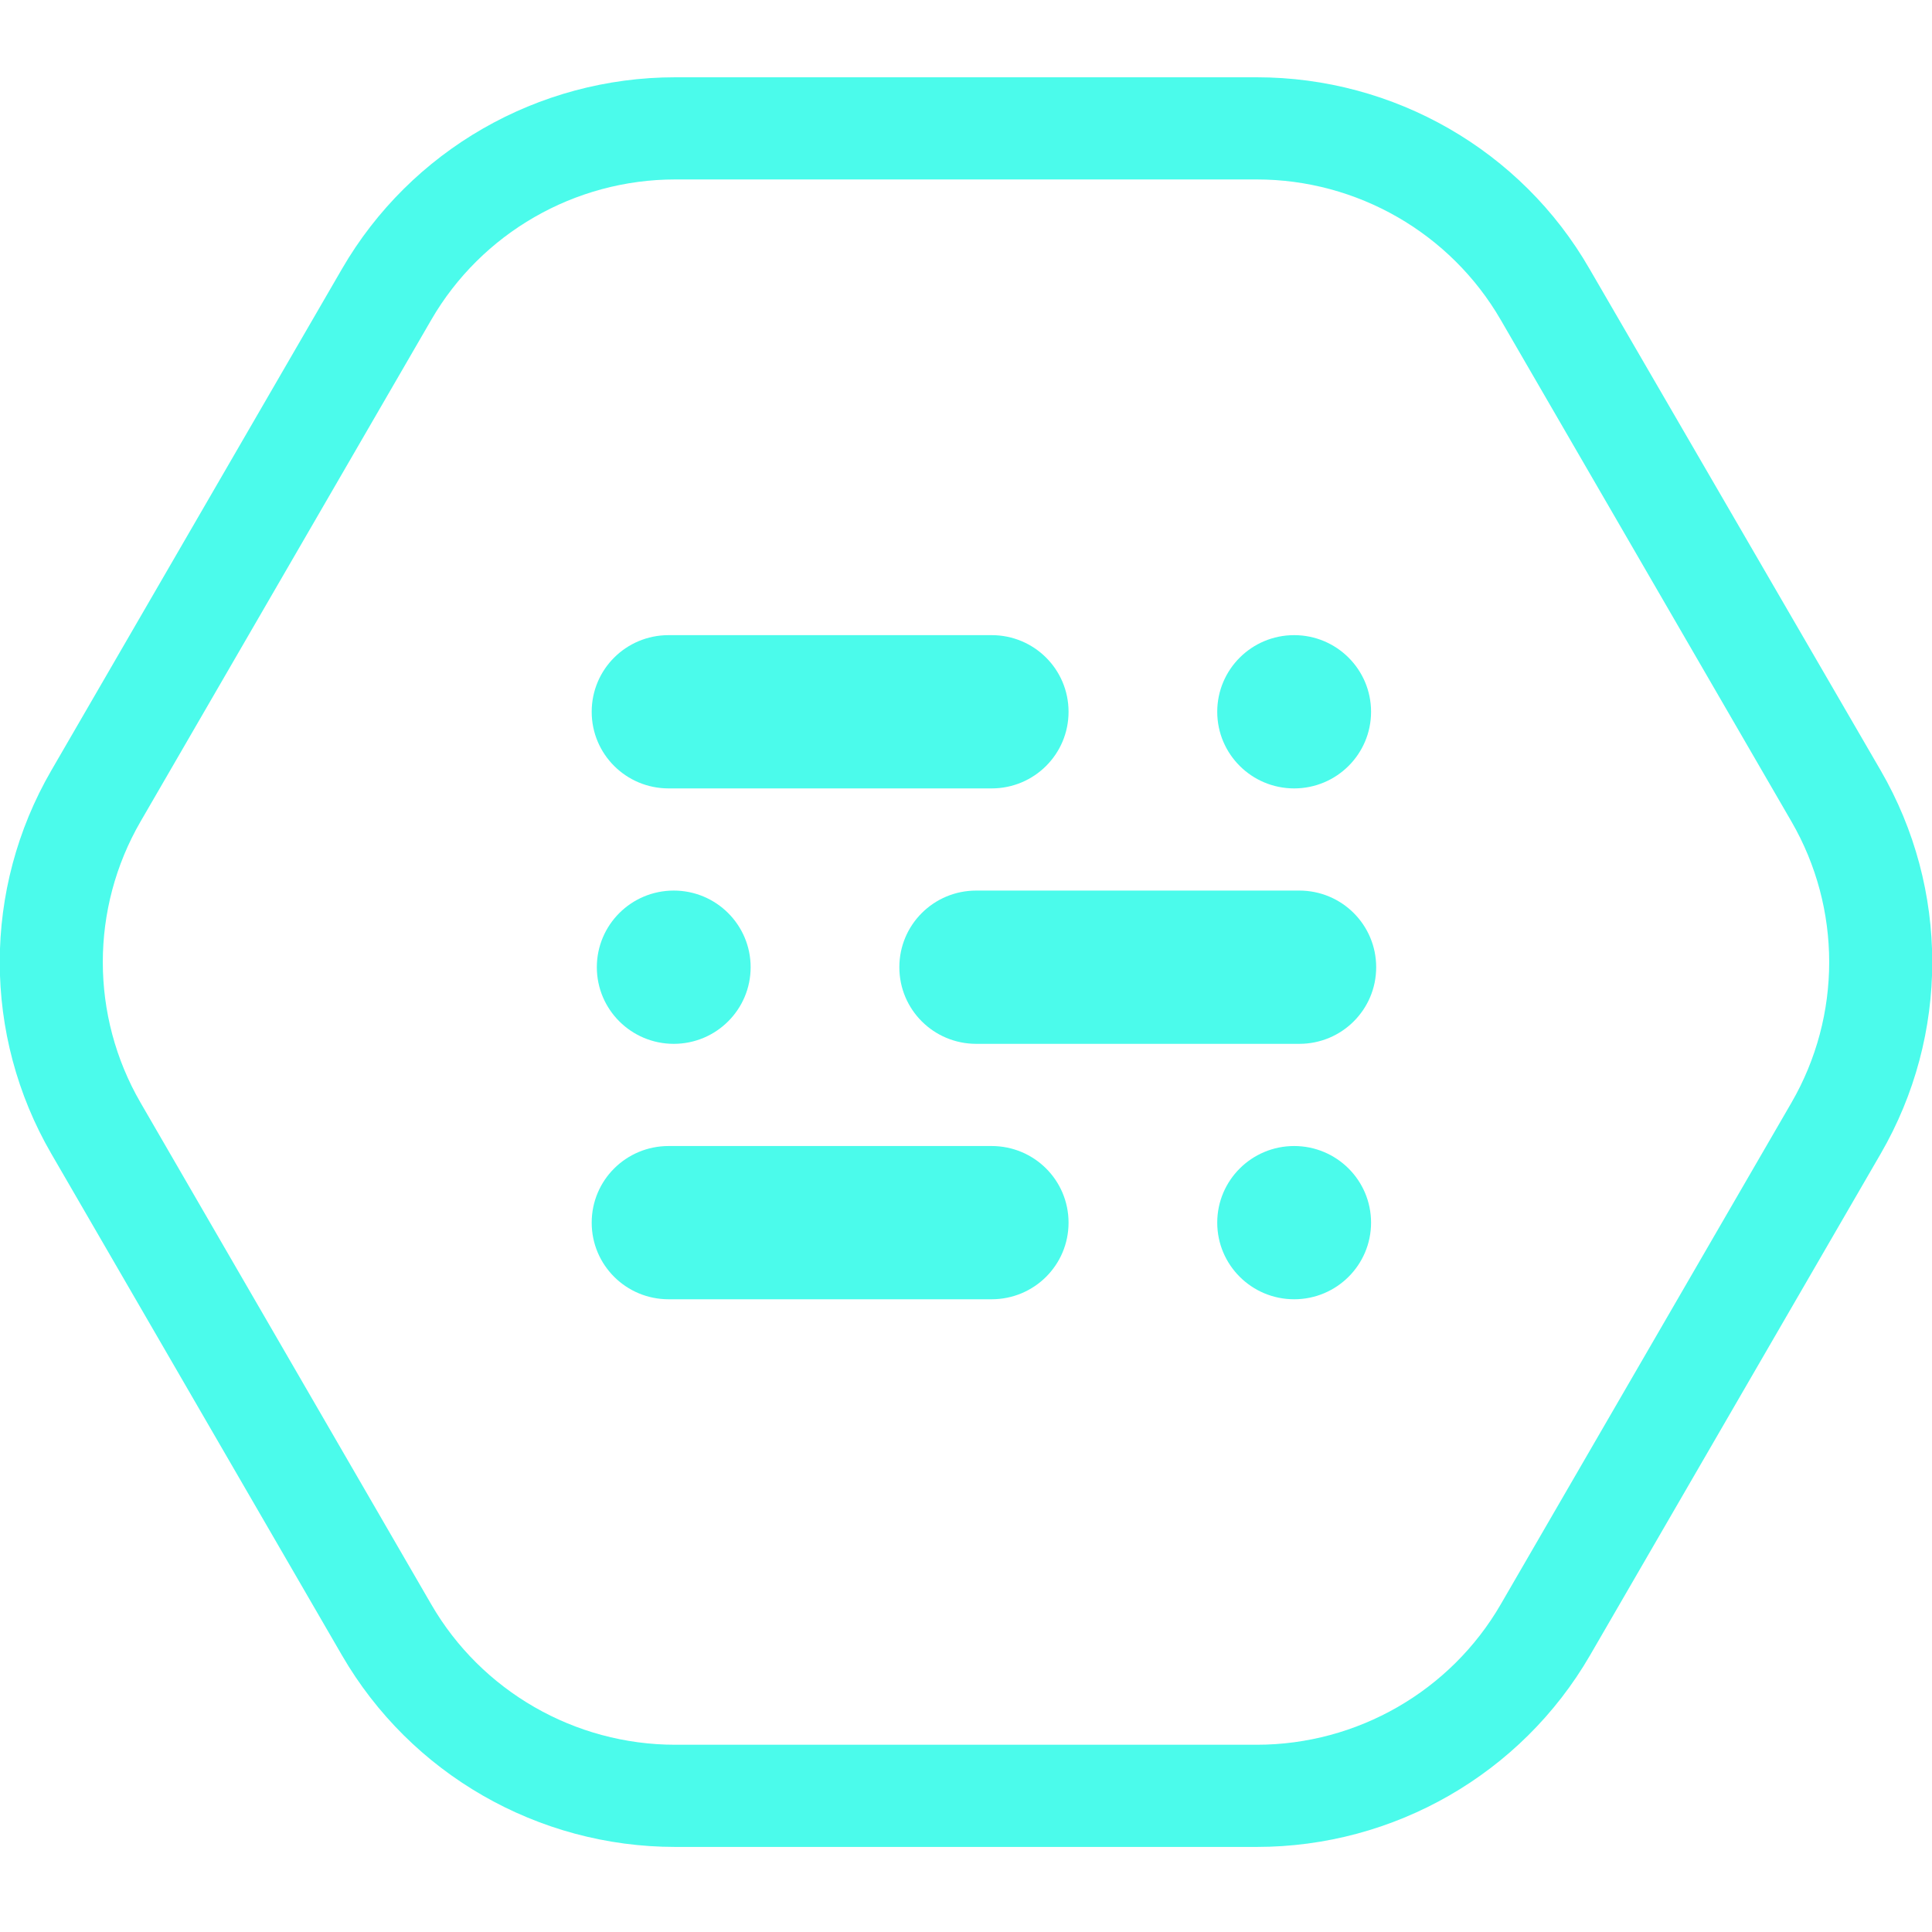
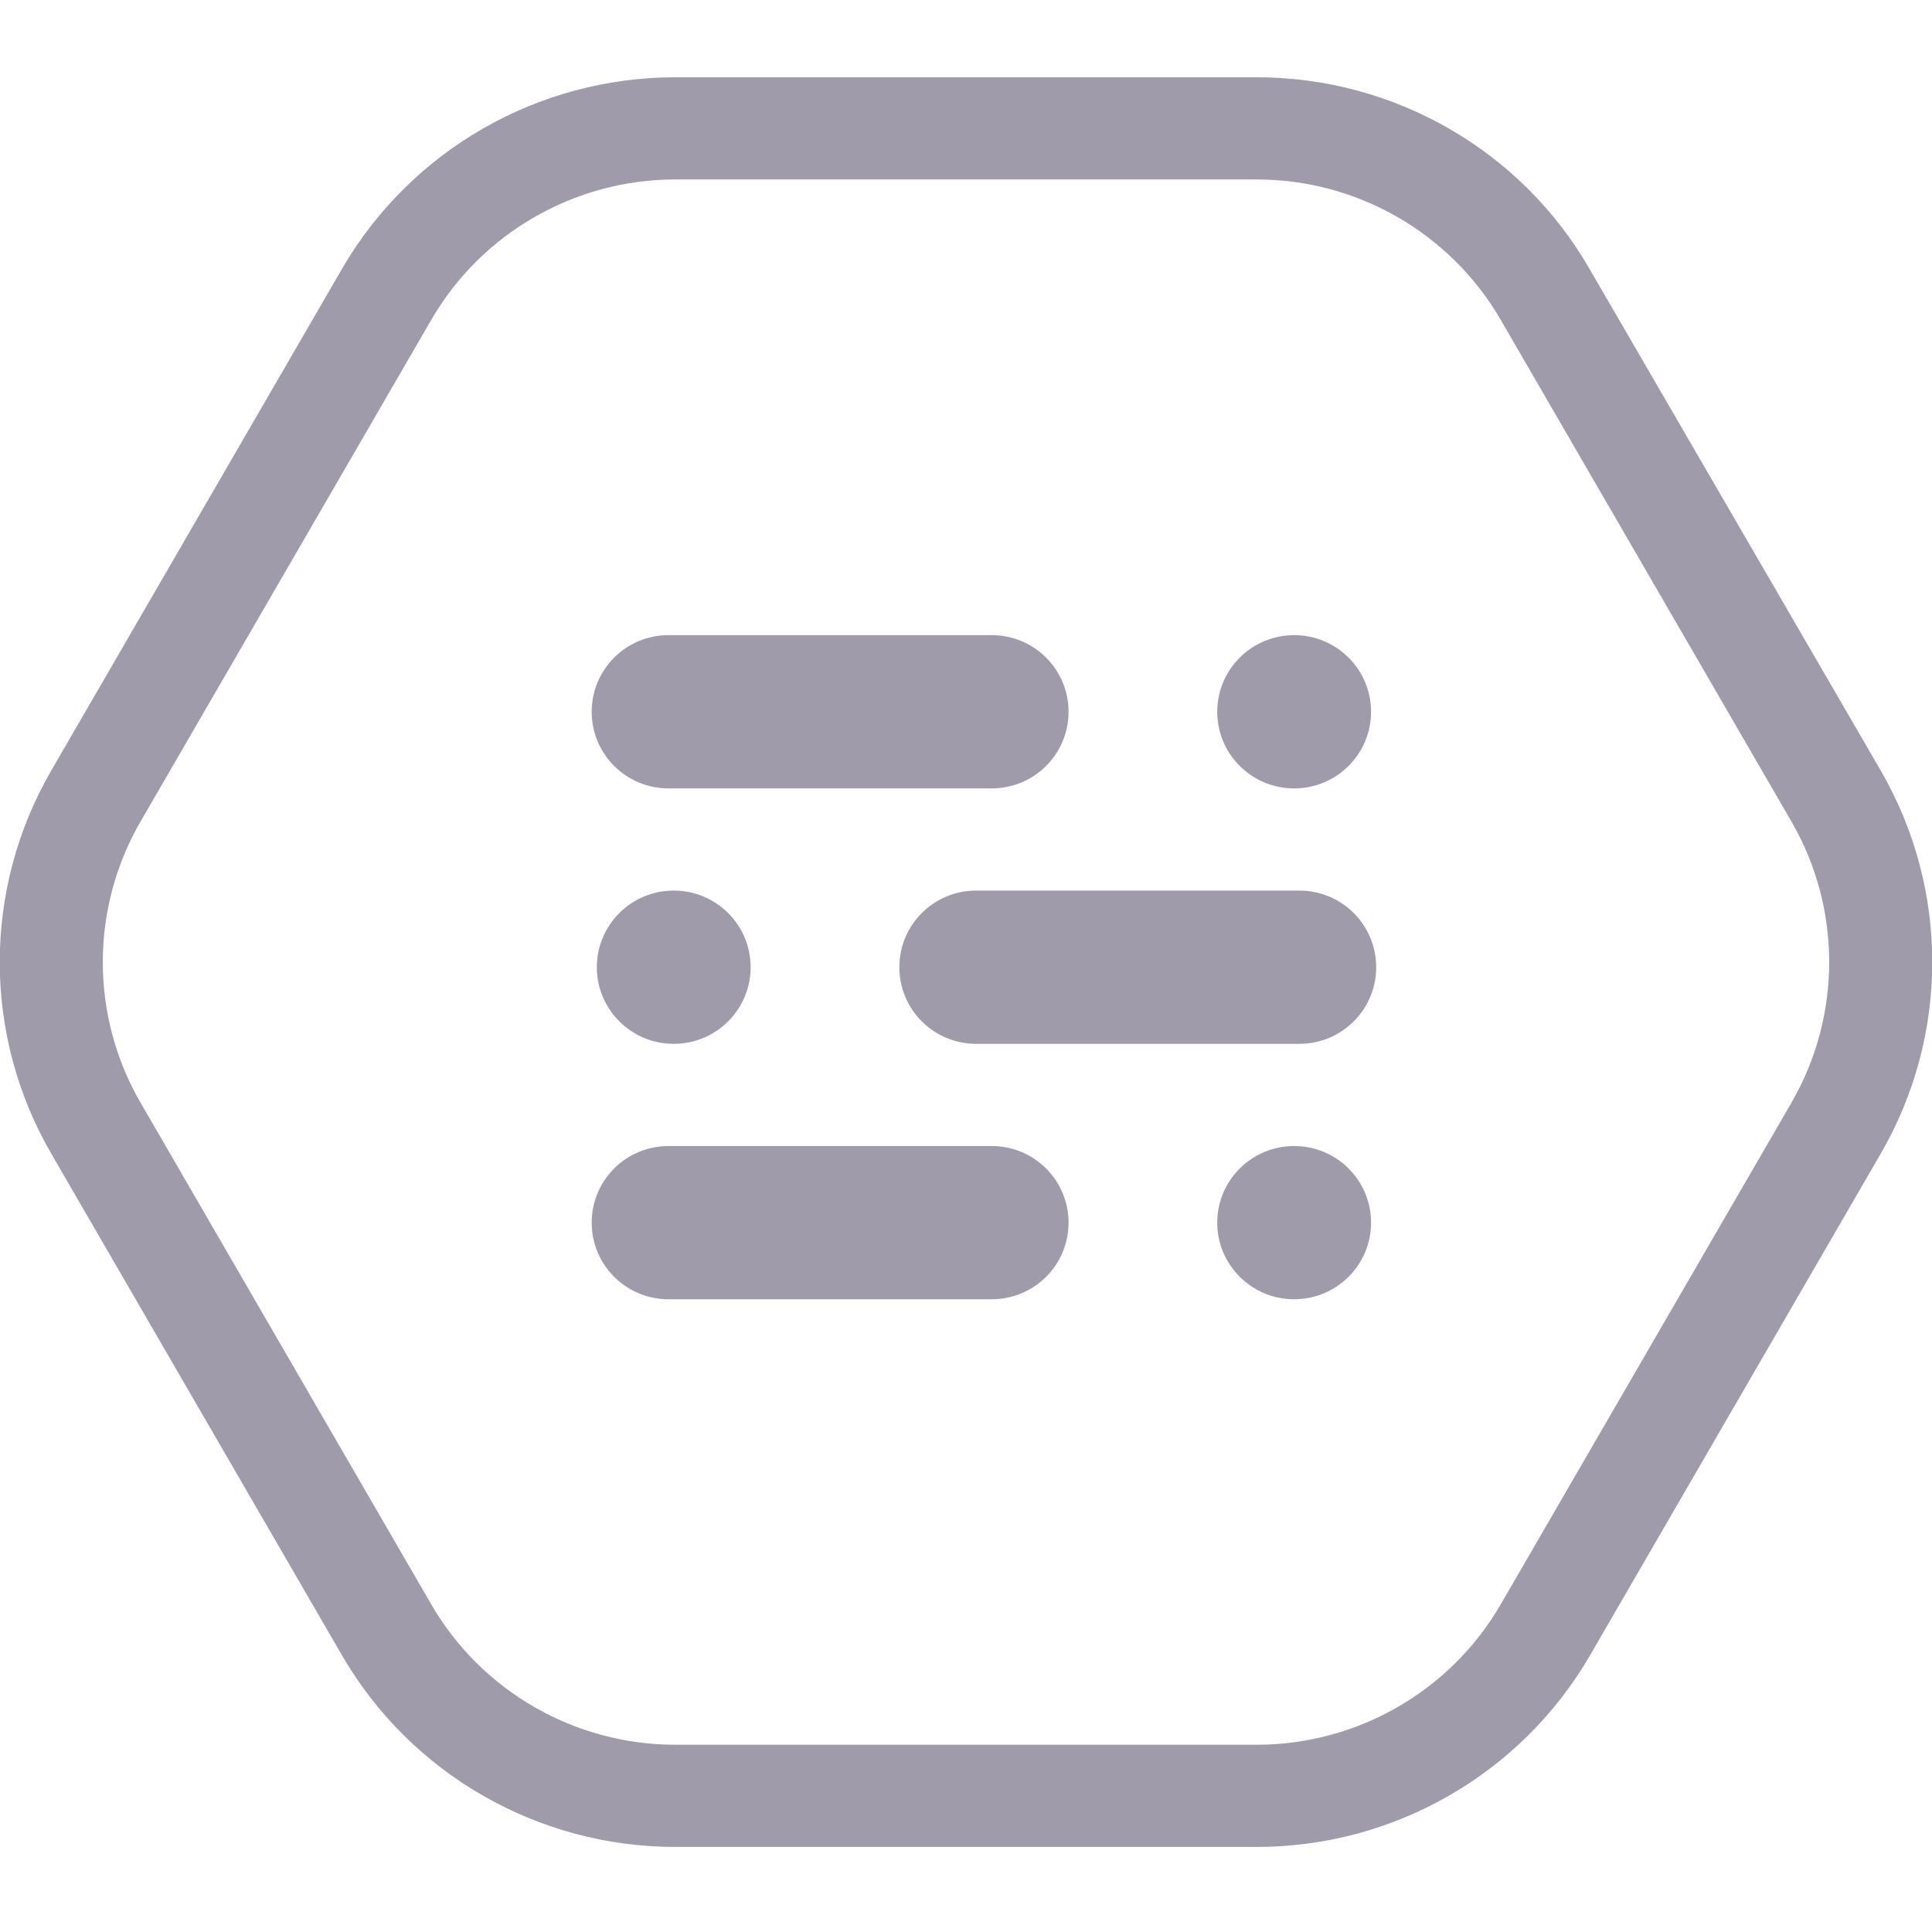
<svg xmlns="http://www.w3.org/2000/svg" width="100" height="100" viewBox="0 0 100 100" fill="none">
  <g clip-path="url(#clip0)">
-     <path d="M65.048 9.288C70.249 9.288 75.079 12.065 77.68 16.56L92.728 42.527C95.329 47.022 95.329 52.575 92.728 57.07L77.68 83.037C75.079 87.532 70.249 90.308 65.048 90.308H34.952C29.75 90.308 24.92 87.532 22.319 83.037L7.272 57.07C4.671 52.575 4.671 47.022 7.272 42.527L22.319 16.56C24.92 12.065 29.75 9.288 34.952 9.288H65.048ZM65.048 4H34.952C27.84 4 21.258 7.781 17.702 13.916L2.654 39.882C-0.902 46.017 -0.902 53.58 2.654 59.714L17.702 85.681C21.258 91.815 27.84 95.597 34.952 95.597H65.048C72.16 95.597 78.742 91.815 82.298 85.681L97.346 59.714C100.902 53.58 100.902 46.017 97.346 39.882L82.272 13.916C78.742 7.781 72.16 4 65.048 4Z" fill="#4bfbeb" />
-     <path d="M66.985 40.808C69.184 40.808 70.966 39.032 70.966 36.842C70.966 34.651 69.184 32.875 66.985 32.875C64.787 32.875 63.004 34.651 63.004 36.842C63.004 39.032 64.787 40.808 66.985 40.808Z" fill="#4bfbeb" />
-     <path d="M51.327 40.808H34.607C32.404 40.808 30.626 39.036 30.626 36.842C30.626 34.647 32.404 32.875 34.607 32.875H51.327C53.53 32.875 55.308 34.647 55.308 36.842C55.308 39.036 53.53 40.808 51.327 40.808Z" fill="#4bfbeb" />
-     <path d="M66.985 67.25C69.184 67.25 70.966 65.475 70.966 63.284C70.966 61.093 69.184 59.318 66.985 59.318C64.787 59.318 63.004 61.093 63.004 63.284C63.004 65.475 64.787 67.25 66.985 67.25Z" fill="#4bfbeb" />
-     <path d="M51.327 67.25H34.607C32.404 67.25 30.626 65.479 30.626 63.284C30.626 61.089 32.404 59.318 34.607 59.318H51.327C53.53 59.318 55.308 61.089 55.308 63.284C55.308 65.479 53.53 67.25 51.327 67.25Z" fill="#4bfbeb" />
-     <path d="M34.873 54.029C37.071 54.029 38.853 52.253 38.853 50.063C38.853 47.872 37.071 46.096 34.873 46.096C32.674 46.096 30.892 47.872 30.892 50.063C30.892 52.253 32.674 54.029 34.873 54.029Z" fill="#4bfbeb" />
-     <path d="M67.251 54.029H50.531C48.328 54.029 46.55 52.258 46.55 50.063C46.55 47.868 48.328 46.096 50.531 46.096H67.251C69.453 46.096 71.231 47.868 71.231 50.063C71.231 52.258 69.453 54.029 67.251 54.029Z" fill="#4bfbeb" />
+     <path d="M65.048 9.288C70.249 9.288 75.079 12.065 77.68 16.56L92.728 42.527C95.329 47.022 95.329 52.575 92.728 57.07L77.68 83.037C75.079 87.532 70.249 90.308 65.048 90.308H34.952C29.75 90.308 24.92 87.532 22.319 83.037L7.272 57.07C4.671 52.575 4.671 47.022 7.272 42.527L22.319 16.56C24.92 12.065 29.75 9.288 34.952 9.288H65.048ZM65.048 4H34.952C27.84 4 21.258 7.781 17.702 13.916L2.654 39.882C-0.902 46.017 -0.902 53.58 2.654 59.714L17.702 85.681C21.258 91.815 27.84 95.597 34.952 95.597H65.048C72.16 95.597 78.742 91.815 82.298 85.681L97.346 59.714C100.902 53.58 100.902 46.017 97.346 39.882L82.272 13.916C78.742 7.781 72.16 4 65.048 4Z" fill="#9F9BAB" />
+     <path d="M66.985 40.808C69.184 40.808 70.966 39.032 70.966 36.842C70.966 34.651 69.184 32.875 66.985 32.875C64.787 32.875 63.004 34.651 63.004 36.842C63.004 39.032 64.787 40.808 66.985 40.808Z" fill="#9F9BAB" />
+     <path d="M51.327 40.808H34.607C32.404 40.808 30.626 39.036 30.626 36.842C30.626 34.647 32.404 32.875 34.607 32.875H51.327C53.53 32.875 55.308 34.647 55.308 36.842C55.308 39.036 53.53 40.808 51.327 40.808Z" fill="#9F9BAB" />
+     <path d="M66.985 67.25C69.184 67.25 70.966 65.475 70.966 63.284C70.966 61.093 69.184 59.318 66.985 59.318C64.787 59.318 63.004 61.093 63.004 63.284C63.004 65.475 64.787 67.25 66.985 67.25Z" fill="#9F9BAB" />
+     <path d="M51.327 67.25H34.607C32.404 67.25 30.626 65.479 30.626 63.284C30.626 61.089 32.404 59.318 34.607 59.318H51.327C53.53 59.318 55.308 61.089 55.308 63.284C55.308 65.479 53.53 67.25 51.327 67.25Z" fill="#9F9BAB" />
+     <path d="M34.873 54.029C37.071 54.029 38.853 52.253 38.853 50.063C38.853 47.872 37.071 46.096 34.873 46.096C32.674 46.096 30.892 47.872 30.892 50.063C30.892 52.253 32.674 54.029 34.873 54.029Z" fill="#9F9BAB" />
+     <path d="M67.251 54.029H50.531C48.328 54.029 46.55 52.258 46.55 50.063C46.55 47.868 48.328 46.096 50.531 46.096H67.251C69.453 46.096 71.231 47.868 71.231 50.063C71.231 52.258 69.453 54.029 67.251 54.029Z" fill="#9F9BAB" />
  </g>
  <defs>
    <clipPath id="clip0">
-       <rect width="100" height="91.597" fill="#4bfbeb" transform="translate(0 4)" />
+       <rect width="100" height="91.597" fill="#9F9BAB" transform="translate(0 4)" />
    </clipPath>
  </defs>
</svg>
